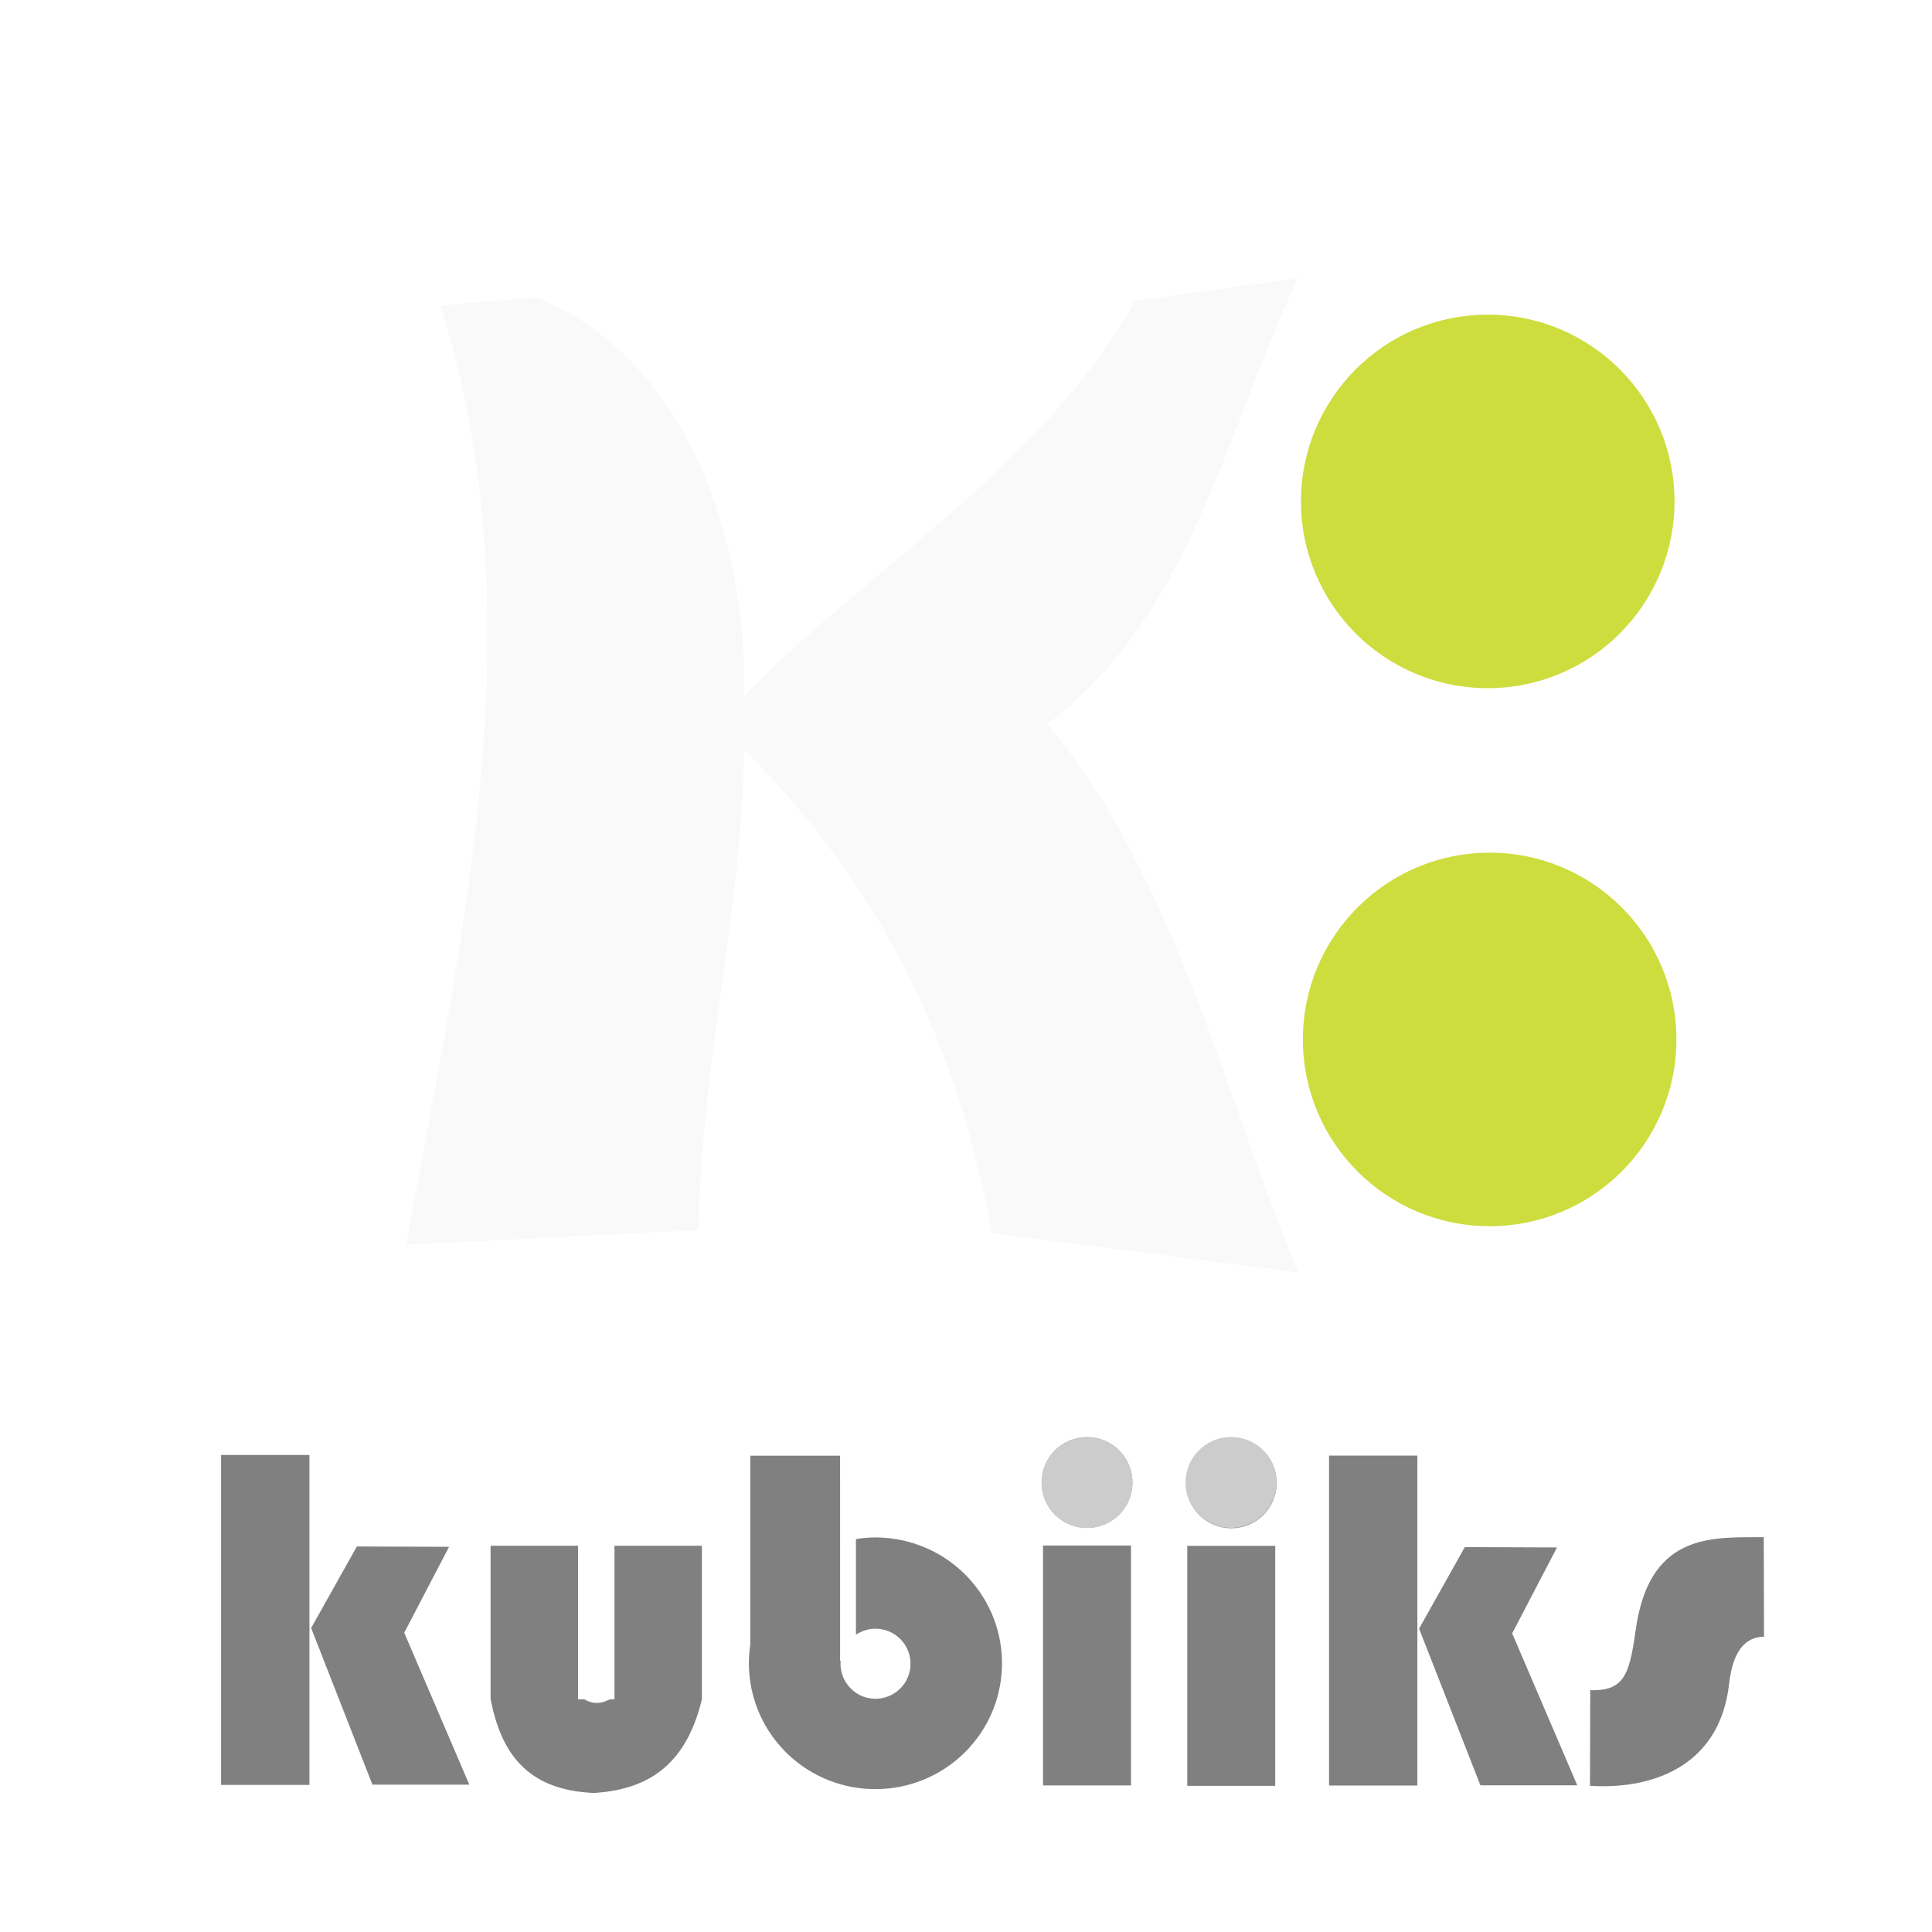
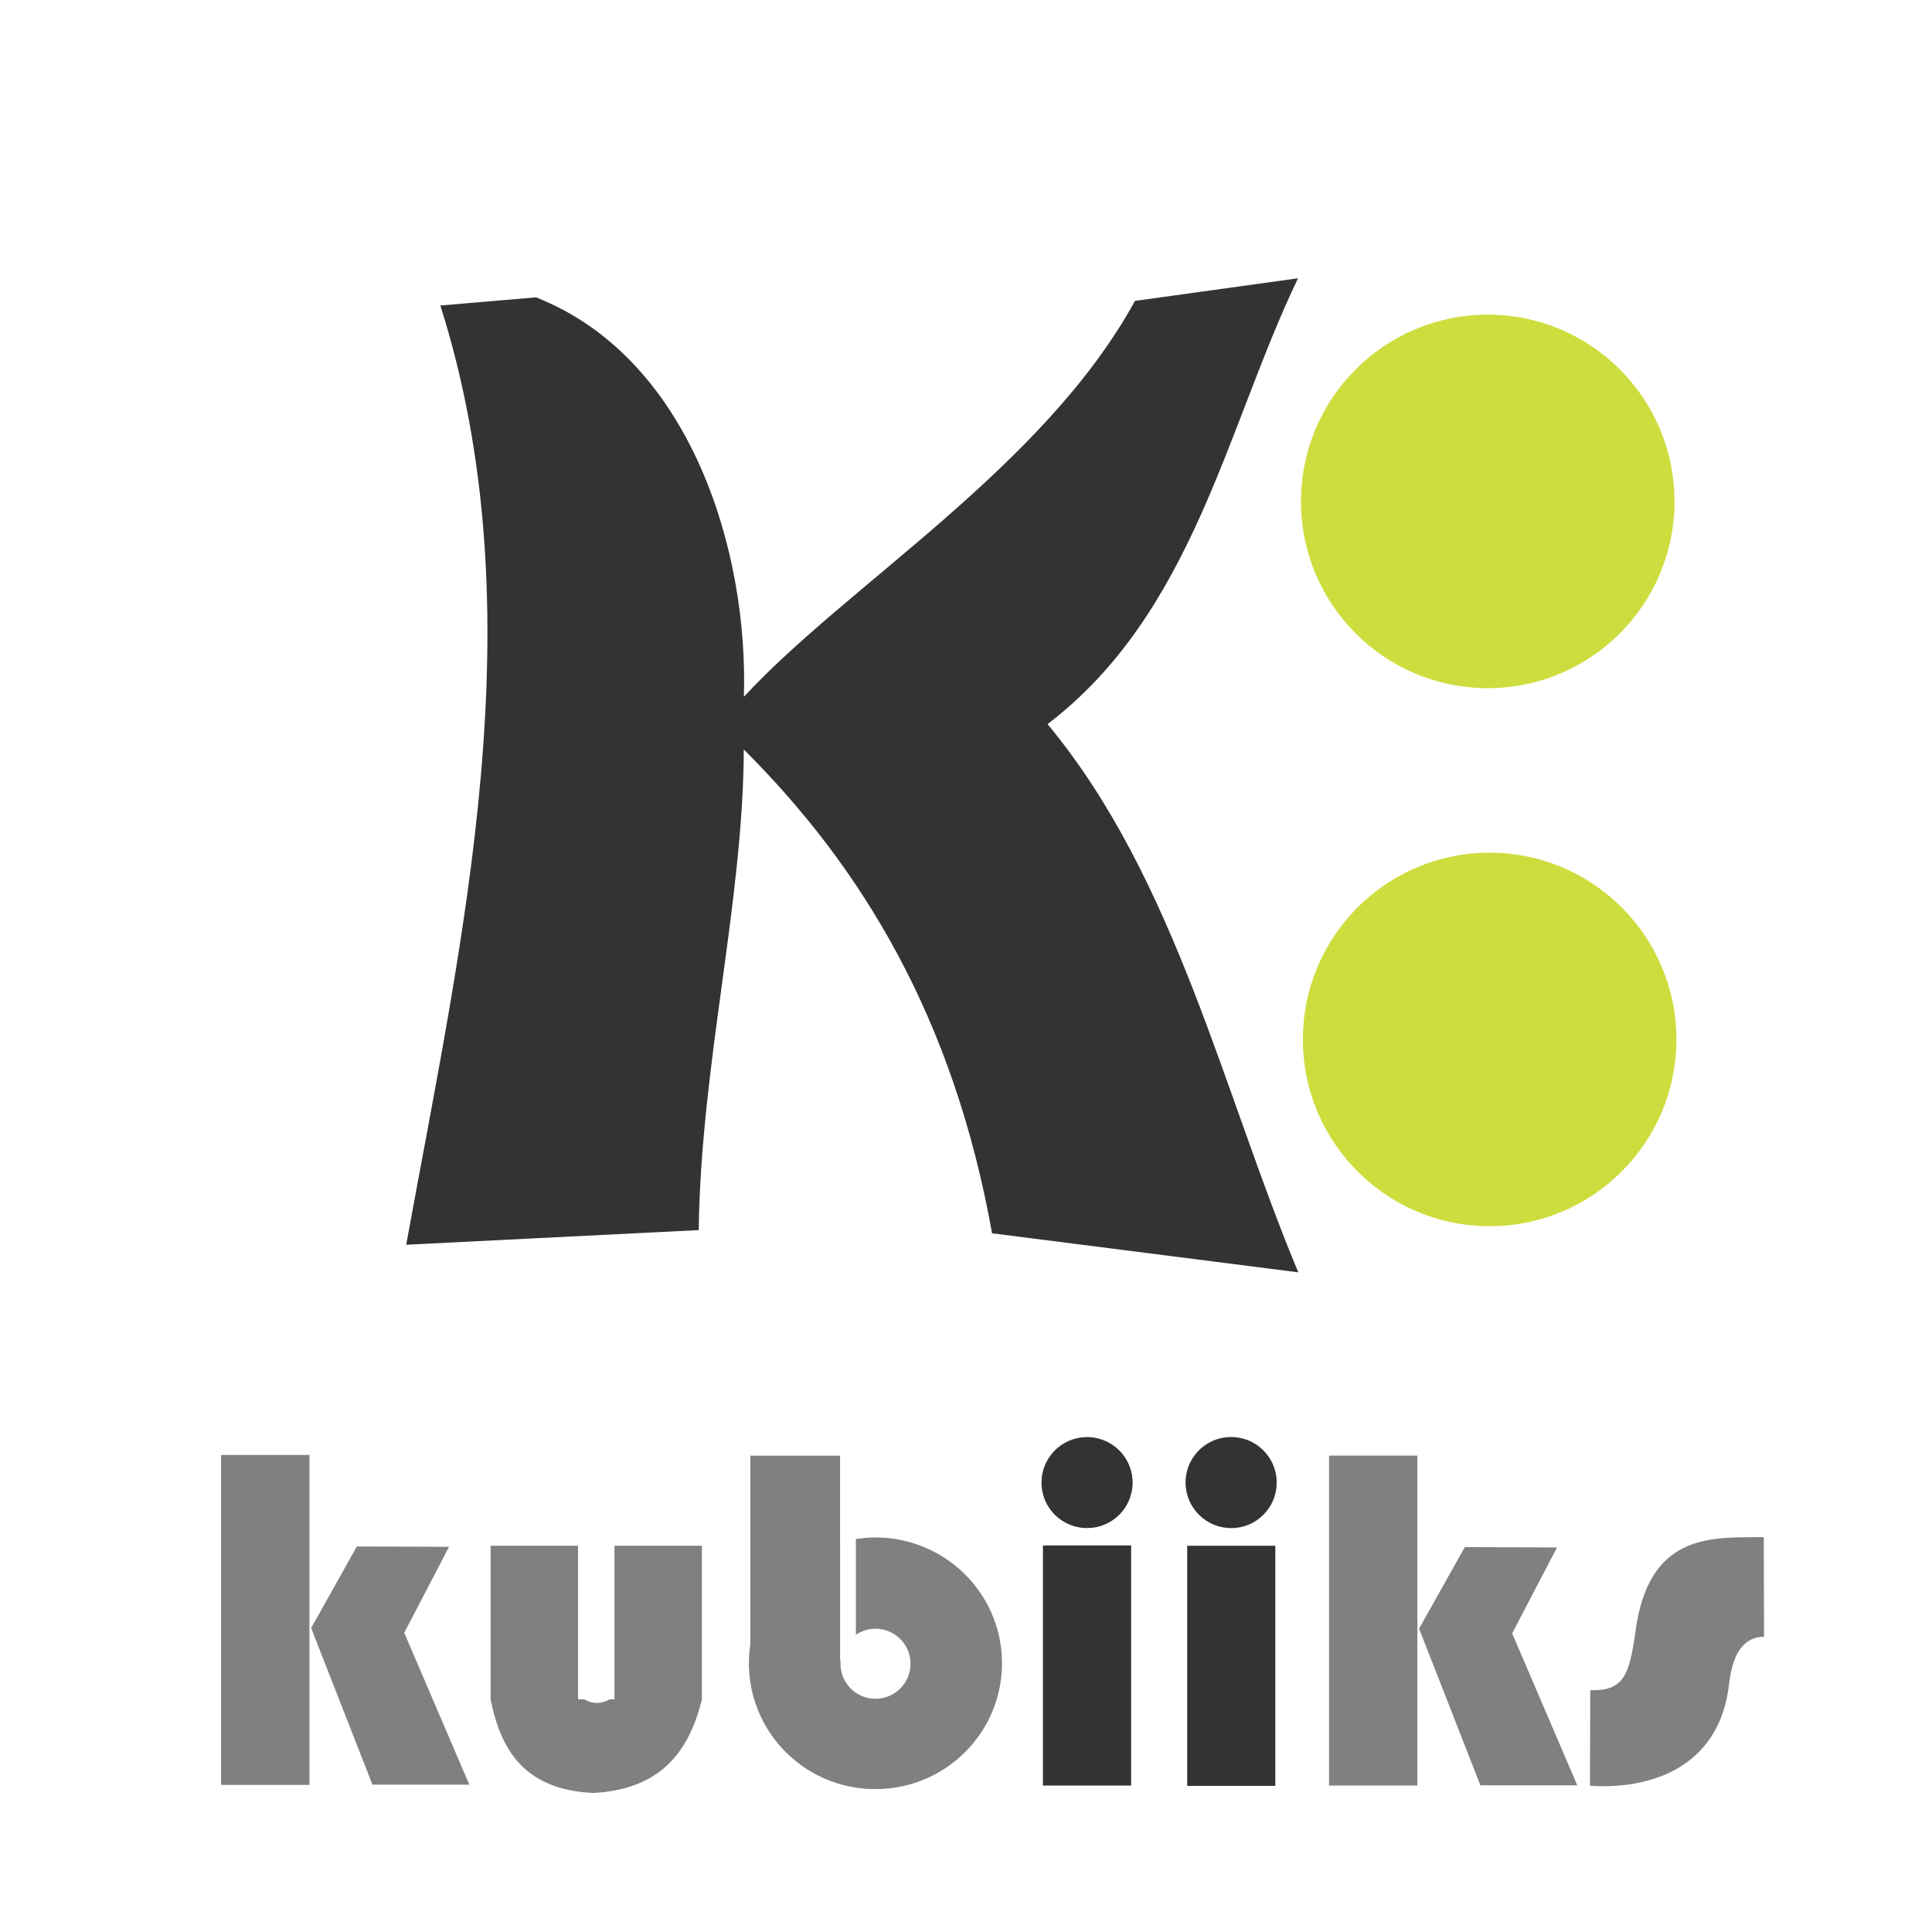
<svg xmlns="http://www.w3.org/2000/svg" width="300" height="300" viewBox="0 0 79.375 79.375" version="1.1" id="svg62">
  <defs id="defs56" />
  <g id="layer1" transform="translate(0,-217.625)">
-     <path style="opacity:1;fill:#f9f9f9;fill-opacity:1;stroke:#f2f2f2;stroke-width:0;stroke-linecap:round;stroke-miterlimit:0;stroke-dasharray:none;stroke-opacity:1;paint-order:stroke fill markers" d="m 53.329,229.058 -6.699,0.929 c -3.754,6.844 -11.776,11.629 -16.068,16.265 0.191,-5.977 -2.18,-13.904 -8.538,-16.41 l -3.932,0.334 c 4.011,12.662 0.899,25.926 -1.403,38.588 l 12.017,-0.601 c 0.086,-6.78 1.831,-13.481 1.852,-19.747 4.853,4.838 8.615,11.018 10.201,19.878 l 12.581,1.604 c -3.08,-7.352 -5.033,-16.181 -10.302,-22.523 5.993,-4.569 7.361,-12.231 10.29,-18.316 z" id="rect83-6" />
+     <path style="opacity:1;fill:#333333;fill-opacity:1;stroke:#f2f2f2;stroke-width:0;stroke-linecap:round;stroke-miterlimit:0;stroke-dasharray:none;stroke-opacity:1;paint-order:stroke fill markers" d="m 53.329,229.058 -6.699,0.929 c -3.754,6.844 -11.776,11.629 -16.068,16.265 0.191,-5.977 -2.18,-13.904 -8.538,-16.41 l -3.932,0.334 c 4.011,12.662 0.899,25.926 -1.403,38.588 l 12.017,-0.601 c 0.086,-6.78 1.831,-13.481 1.852,-19.747 4.853,4.838 8.615,11.018 10.201,19.878 l 12.581,1.604 c -3.08,-7.352 -5.033,-16.181 -10.302,-22.523 5.993,-4.569 7.361,-12.231 10.29,-18.316 z" id="rect83-6" />
    <circle style="opacity:0.97;fill:#cddc39;fill-opacity:1;stroke:#f2f2f2;stroke-width:0;stroke-linecap:round;stroke-miterlimit:0;stroke-dasharray:none;stroke-opacity:1;paint-order:stroke fill markers" id="path107-2" cx="61.123" cy="238.225" r="7.673" />
    <circle style="opacity:0.97;fill:#cddc39;fill-opacity:1;stroke:#f2f2f2;stroke-width:0;stroke-linecap:round;stroke-miterlimit:0;stroke-dasharray:none;stroke-opacity:1;paint-order:stroke fill markers" id="path107-9-8" cx="61.201" cy="260.33" r="7.673" />
    <path style="opacity:1;fill:#808080;fill-opacity:1;stroke:#1a1a1a;stroke-width:0;stroke-linecap:round;stroke-linejoin:round;stroke-miterlimit:4;stroke-dasharray:none;stroke-dashoffset:0;stroke-opacity:1;paint-order:stroke markers fill" d="m 44.66,276.67 c -1.032,0 -1.863,0.831 -1.863,1.863 0,1.032 0.831,1.863 1.863,1.863 1.032,0 1.863,-0.831 1.863,-1.863 0,-1.032 -0.831,-1.863 -1.863,-1.863 z m 5.927,0.015 c -1.032,0 -1.863,0.831 -1.863,1.863 0,1.032 0.831,1.863 1.863,1.863 1.032,0 1.863,-0.831 1.863,-1.863 0,-1.032 -0.831,-1.863 -1.863,-1.863 z M 9.084,277.402 V 290.956 h 3.629 v -13.554 z m 45.519,0.026 v 13.554 h 3.629 v -13.554 z m -20.089,0.004 -3.689,3.5e-4 v 7.759 a 5.201,5.171 0 0 0 1.542,4.501 5.201,5.171 0 0 0 7.258,-0.058 5.201,5.171 0 0 0 0.132,-7.215 5.201,5.171 0 0 0 -3.704,-1.629 5.201,5.171 0 0 0 -0.232,0.002 5.201,5.171 0 0 0 -0.656,0.065 v 3.93 a 1.439,1.439 0 0 1 0.764,-0.247 1.439,1.439 0 0 1 1.089,0.453 1.439,1.439 0 0 1 -0.036,2.008 1.439,1.439 0 0 1 -2.009,0.016 1.439,1.439 0 0 1 -0.437,-1.163 h -0.021 v -0.045 -4.807 z m 37.949,3.345 c -1.99,0.025 -4.582,-0.244 -5.223,3.561 -0.279,1.912 -0.387,2.782 -1.906,2.726 l -0.011,3.929 c 2.423,0.16 5.322,-0.704 5.716,-4.186 0.164,-1.453 0.731,-1.928 1.435,-1.94 z m -29.611,0.344 v 9.858 h 3.614 v -9.858 z m -22.696,0.011 v 6.308 c 0.417,2.098 1.403,3.733 4.255,3.849 2.048,-0.137 3.739,-0.989 4.426,-3.849 v -6.308 h -3.592 v 6.308 h -0.192 c -0.45,0.236 -0.767,0.16 -1.048,0 h -0.256 v -6.308 z m 28.622,0.004 v 9.858 h 3.614 v -9.858 z m -34.117,0.025 -1.878,3.35 2.519,6.436 h 3.98 l -2.674,-6.242 1.841,-3.53 z m 45.519,0.026 -1.878,3.35 2.519,6.436 h 3.98 l -2.674,-6.242 1.841,-3.53 z" id="rect832-2" />
-     <path style="opacity:1;fill:#cccccc;fill-opacity:1;stroke:#1a1a1a;stroke-width:0;stroke-linecap:round;stroke-linejoin:round;stroke-miterlimit:4;stroke-dasharray:none;stroke-dashoffset:0;stroke-opacity:1;paint-order:stroke markers fill" id="path2168" d="m 43.415,277.144 a 1.871,1.867 0 0 1 2.609,0.115 1.871,1.867 0 0 1 -0.047,2.605 1.871,1.867 0 0 1 -2.611,0.021 1.871,1.867 0 0 1 -0.089,-2.604" />
-     <path style="opacity:1;fill:#cccccc;fill-opacity:1;stroke:#1a1a1a;stroke-width:0;stroke-linecap:round;stroke-linejoin:round;stroke-miterlimit:4;stroke-dasharray:none;stroke-dashoffset:0;stroke-opacity:1;paint-order:stroke markers fill" id="path2168-9" d="m 49.333,277.137 a 1.871,1.867 0 0 1 2.609,0.115 1.871,1.867 0 0 1 -0.047,2.605 1.871,1.867 0 0 1 -2.611,0.021 1.871,1.867 0 0 1 -0.089,-2.604" />
+     <path style="opacity:1;fill:#333333;fill-opacity:1;stroke:#1a1a1a;stroke-width:0;stroke-linecap:round;stroke-linejoin:round;stroke-miterlimit:4;stroke-dasharray:none;stroke-dashoffset:0;stroke-opacity:1;paint-order:stroke markers fill" id="path2168" d="m 43.415,277.144 a 1.871,1.867 0 0 1 2.609,0.115 1.871,1.867 0 0 1 -0.047,2.605 1.871,1.867 0 0 1 -2.611,0.021 1.871,1.867 0 0 1 -0.089,-2.604" />
+     <path style="opacity:1;fill:#333333;fill-opacity:1;stroke:#1a1a1a;stroke-width:0;stroke-linecap:round;stroke-linejoin:round;stroke-miterlimit:4;stroke-dasharray:none;stroke-dashoffset:0;stroke-opacity:1;paint-order:stroke markers fill" id="path2168-9" d="m 49.333,277.137 a 1.871,1.867 0 0 1 2.609,0.115 1.871,1.867 0 0 1 -0.047,2.605 1.871,1.867 0 0 1 -2.611,0.021 1.871,1.867 0 0 1 -0.089,-2.604" />
+     <rect style="opacity:1;fill:#333333;fill-opacity:1;stroke:#1a1a1a;stroke-width:0;stroke-linecap:round;stroke-linejoin:round;stroke-miterlimit:4;stroke-dasharray:none;stroke-dashoffset:0;stroke-opacity:1;paint-order:stroke markers fill" id="rect818" width="3.614" height="9.858" x="42.853" y="281.121" ry="0" />
+     <rect ry="0" y="281.136" x="48.78" height="9.858" width="3.614" id="rect820" style="opacity:1;fill:#333333;fill-opacity:1;stroke:#1a1a1a;stroke-width:0;stroke-linecap:round;stroke-linejoin:round;stroke-miterlimit:4;stroke-dasharray:none;stroke-dashoffset:0;stroke-opacity:1;paint-order:stroke markers fill" />
  </g>
</svg>
